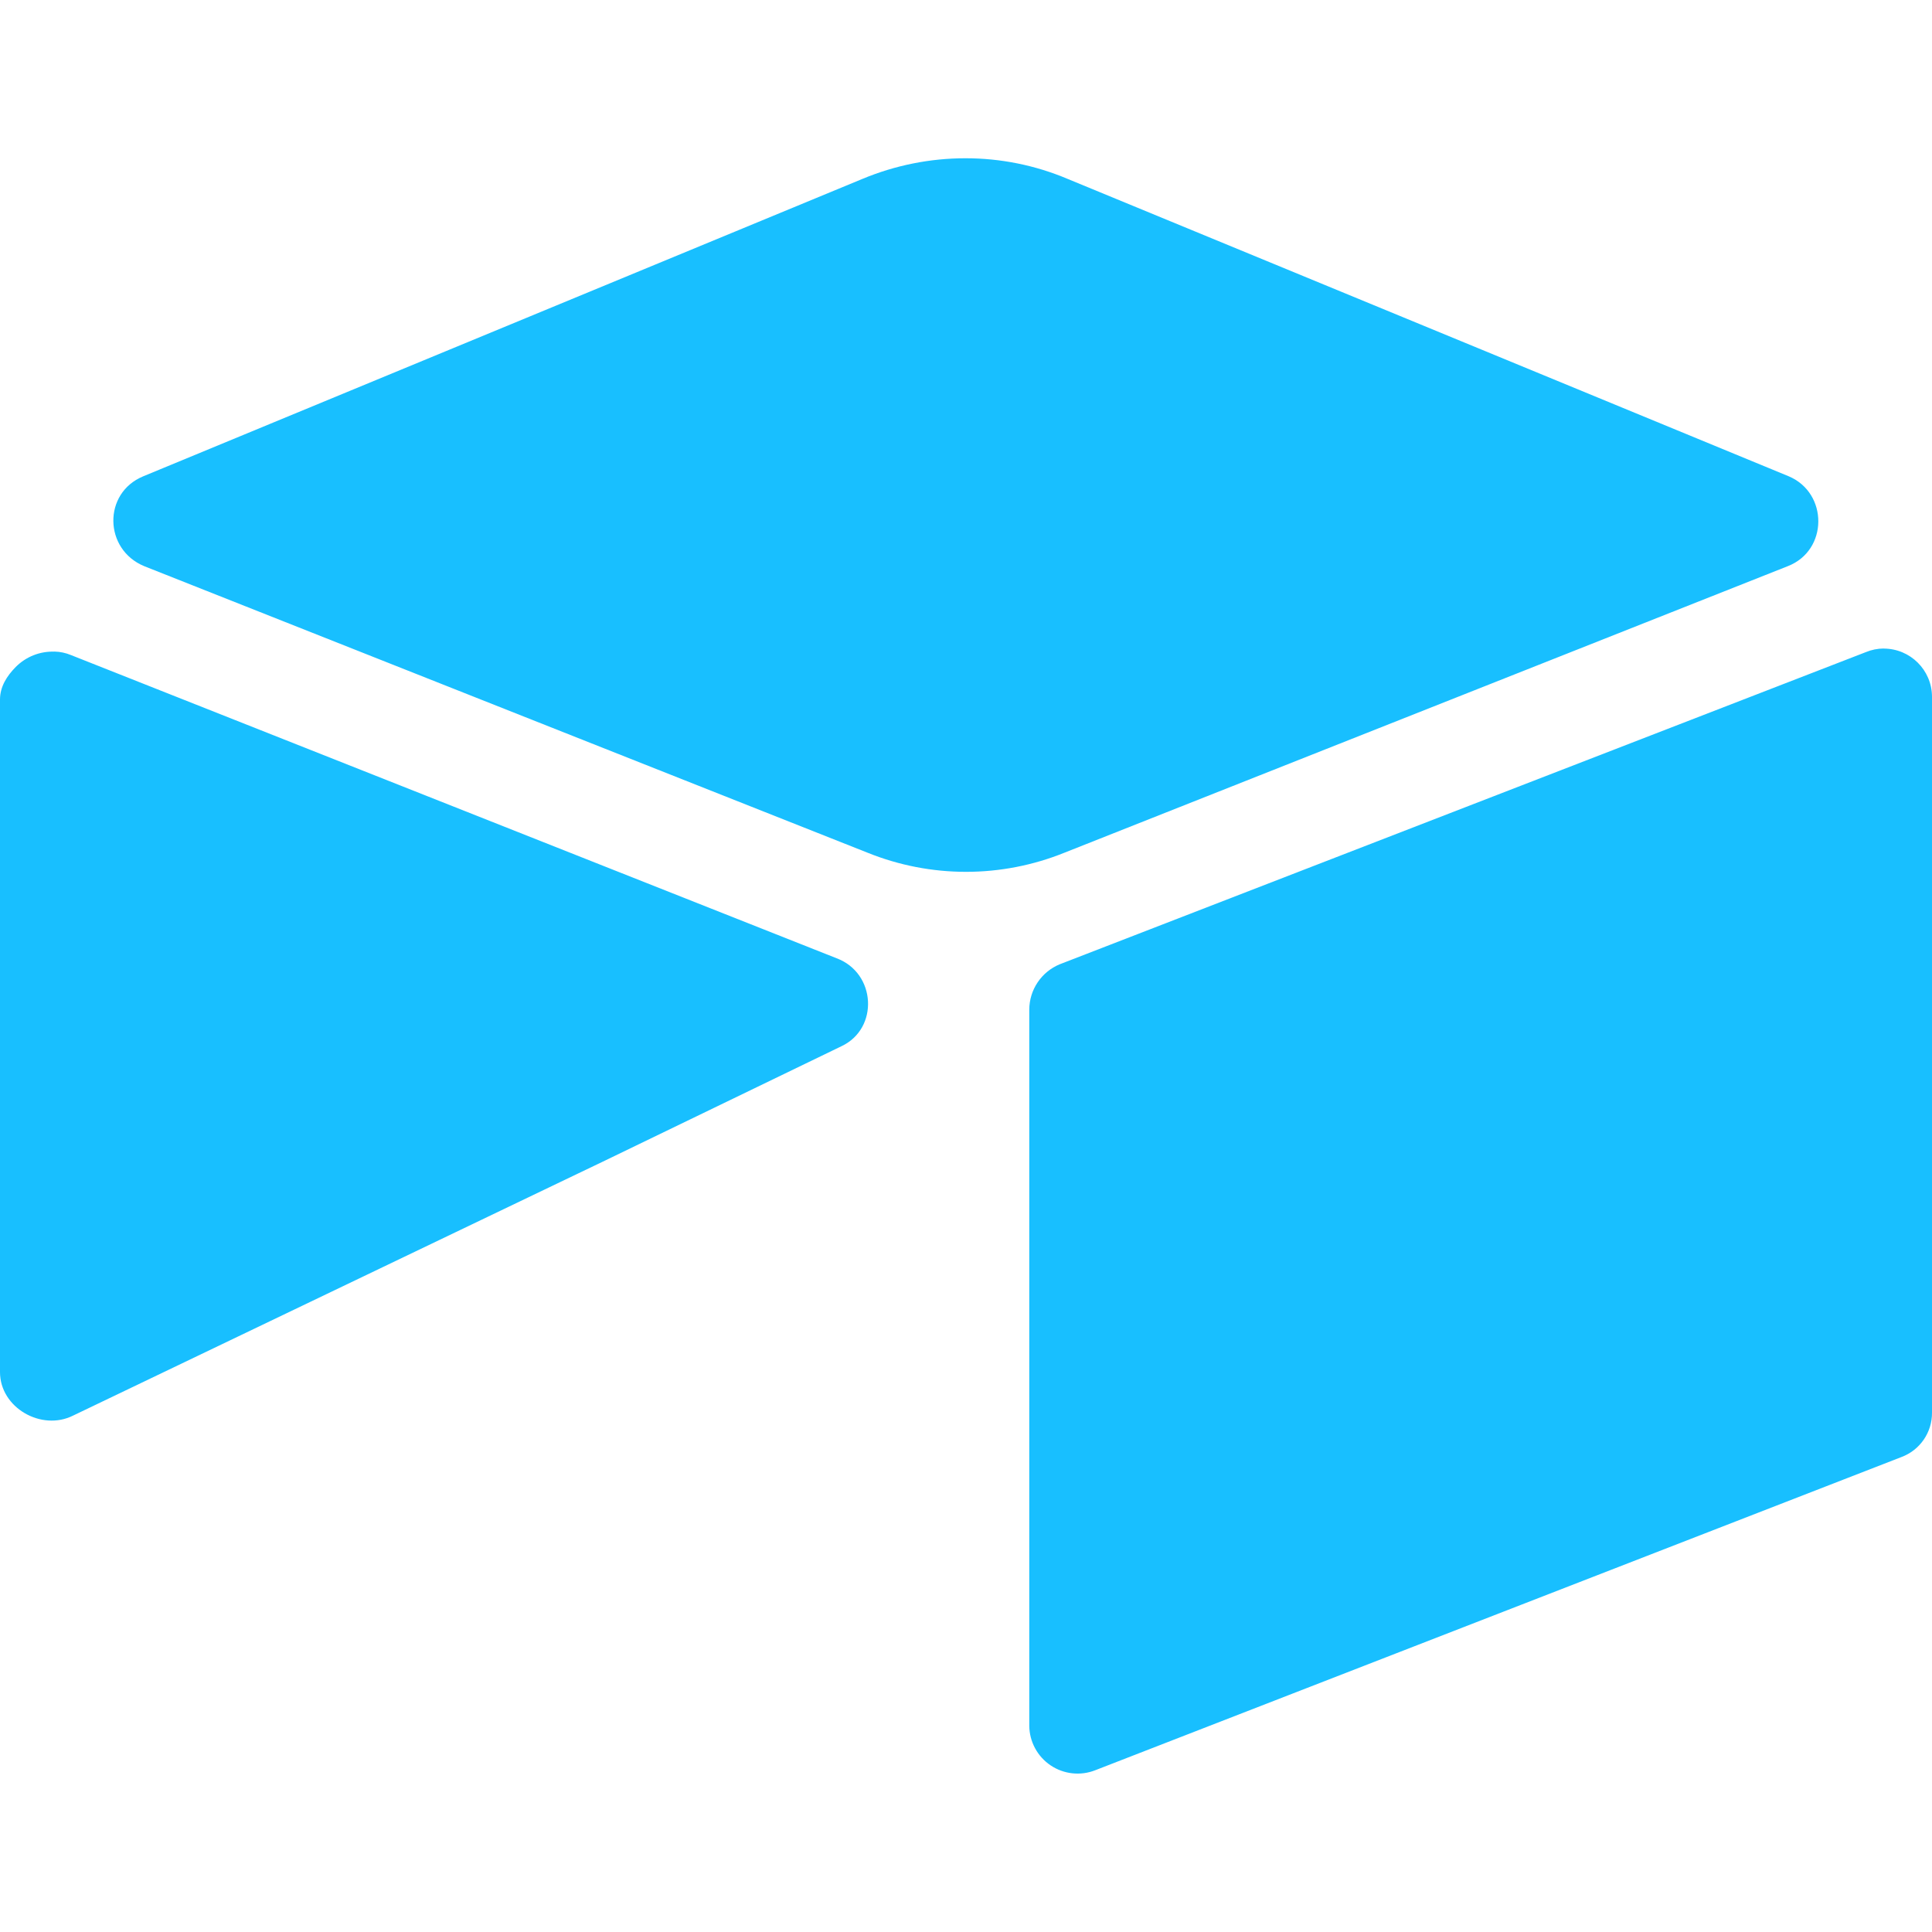
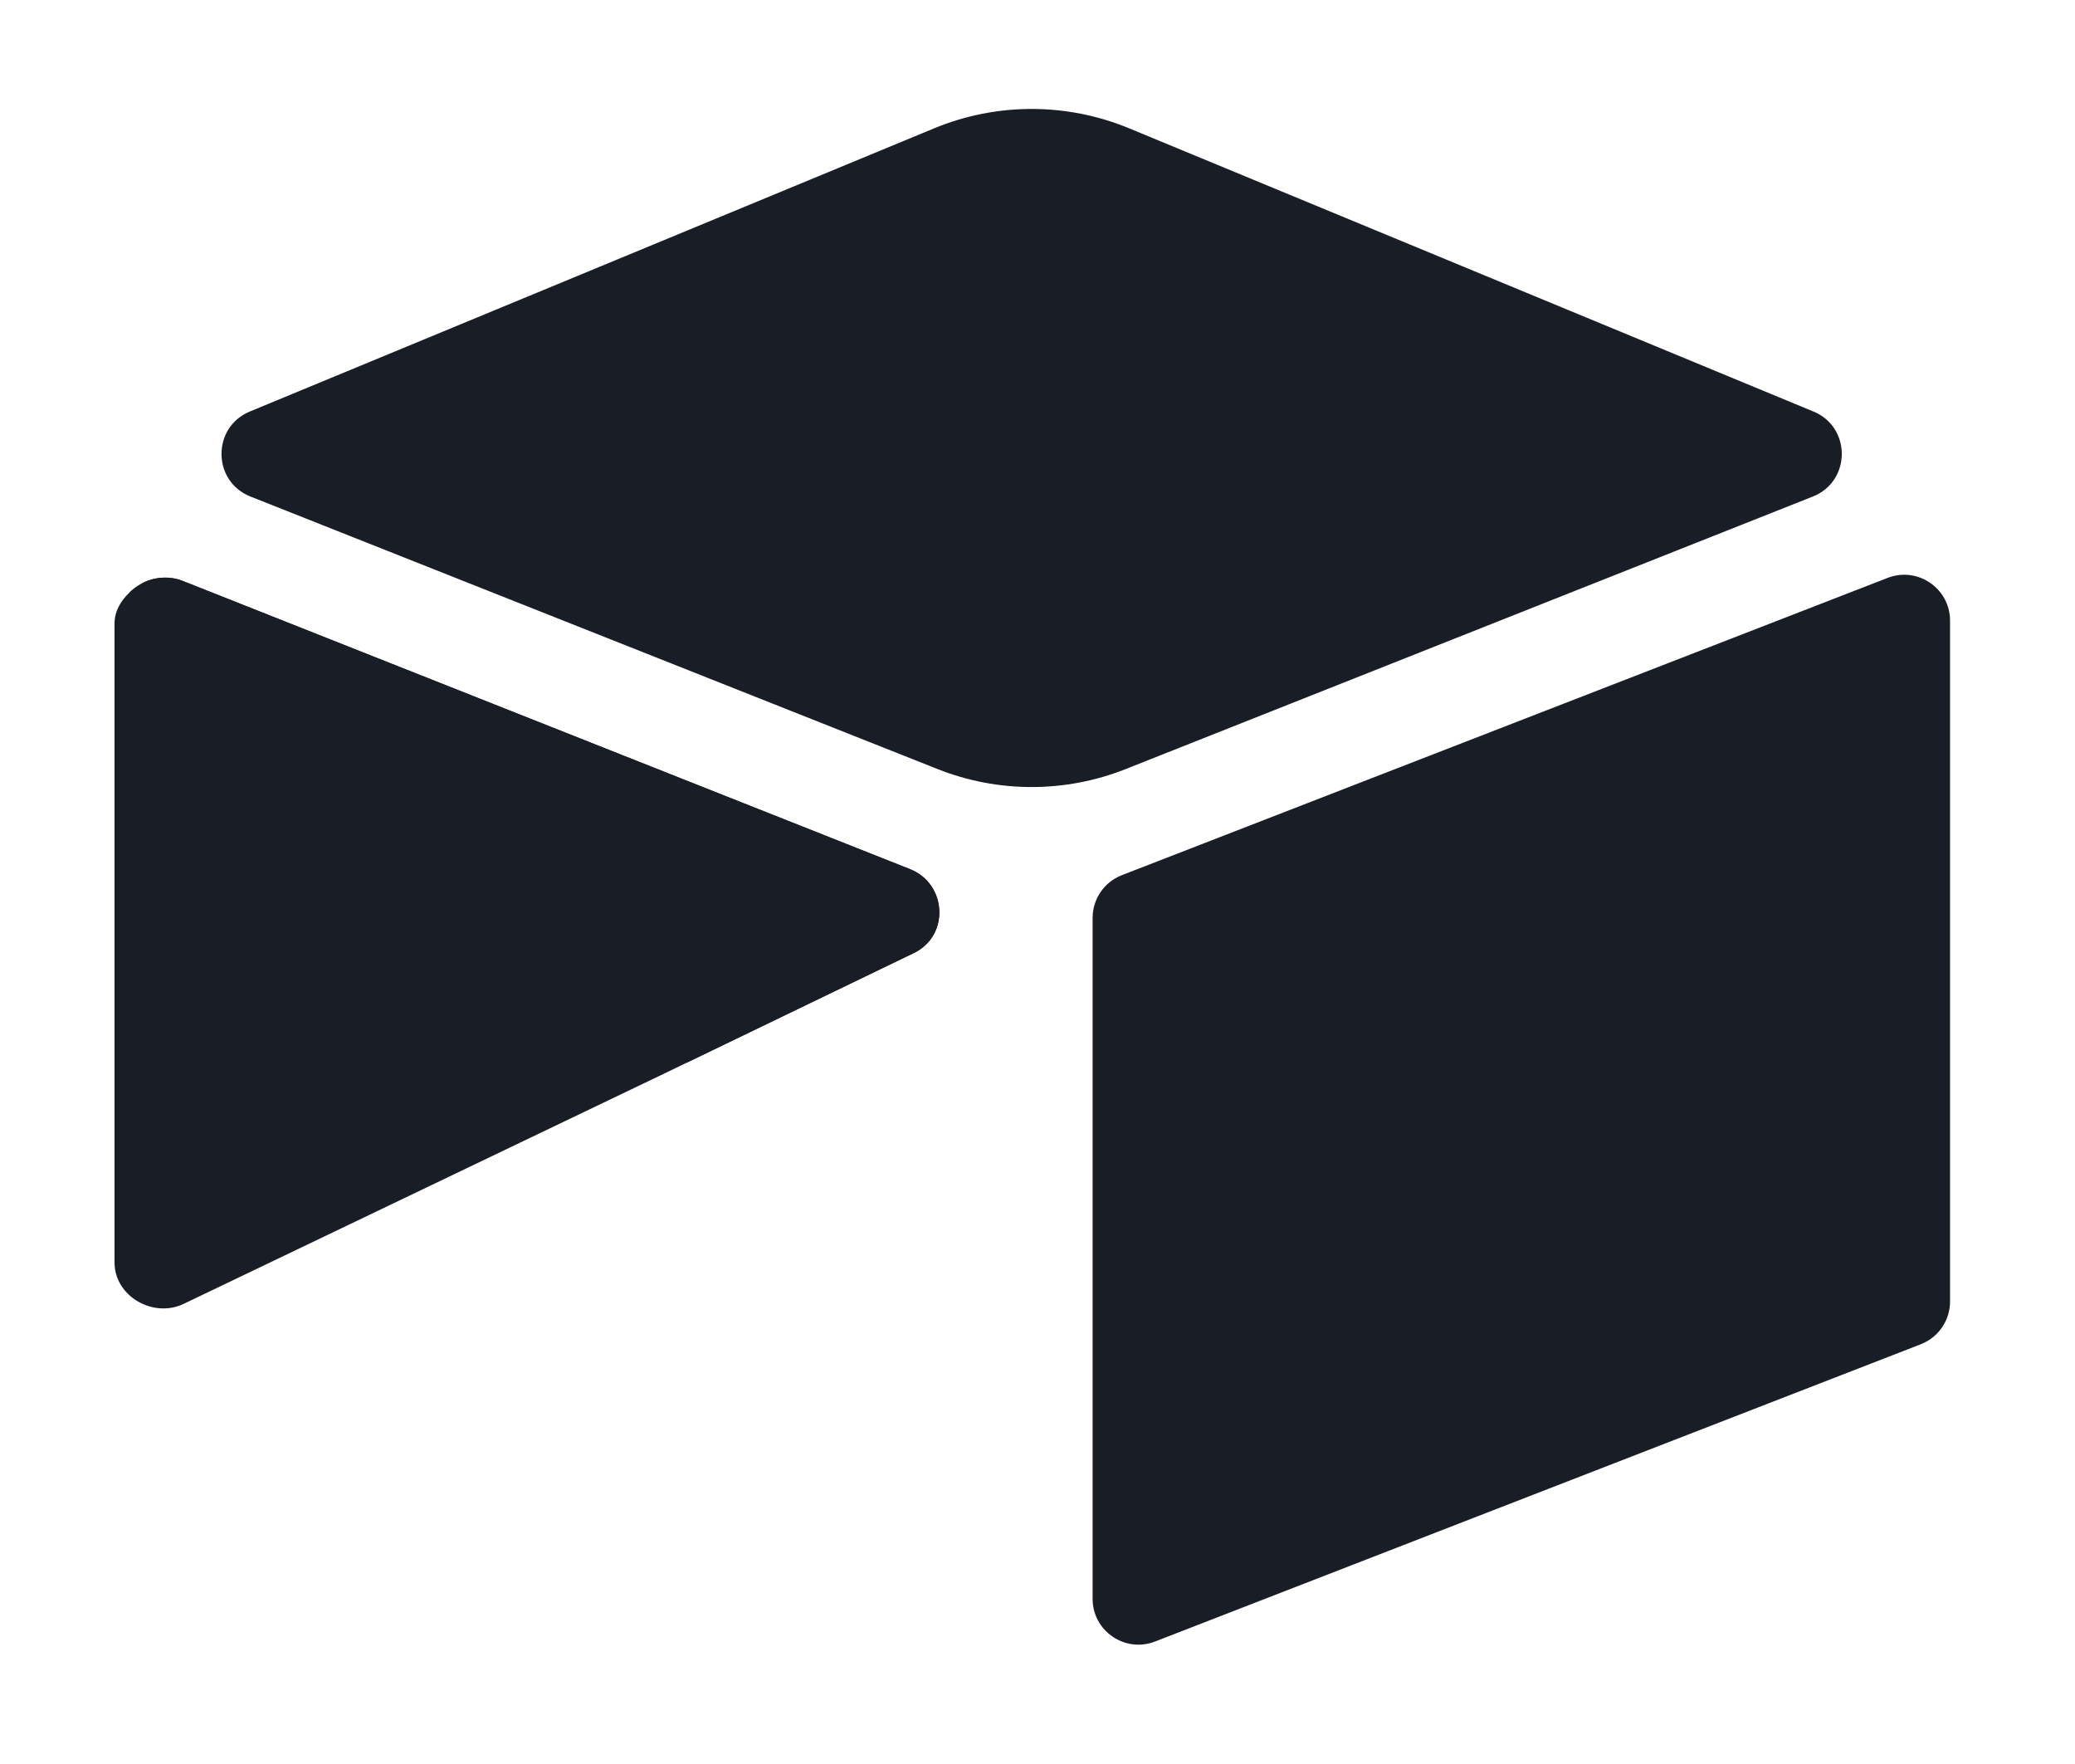
- <svg xmlns="http://www.w3.org/2000/svg" role="img" fill="#18BFFF" viewBox="0 0 24 24">
-   <path d="M11.992 1.966c-.434 0-.87.086-1.28.257L1.779 5.917c-.503.208-.49.908.012 1.116l8.982 3.558a3.266 3.266 0 0 0 2.454 0l8.982-3.558c.503-.196.503-.908.012-1.116l-8.957-3.694a3.255 3.255 0 0 0-1.272-.257zM23.4 8.056a.589.589 0 0 0-.222.045l-10.012 3.877a.612.612 0 0 0-.38.564v8.896a.6.6 0 0 0 .821.552L23.62 18.1a.583.583 0 0 0 .38-.551V8.653a.6.6 0 0 0-.6-.596zM.676 8.095a.644.644 0 0 0-.48.19C.086 8.396 0 8.53 0 8.69v8.355c0 .442.515.737.908.54l6.27-3.006.307-.147 2.969-1.436c.466-.22.43-.908-.061-1.092L.883 8.138a.57.57 0 0 0-.207-.044z" />
+ <svg xmlns="http://www.w3.org/2000/svg" width="100%" height="100%" style="shape-rendering:geometricPrecision" viewBox="0 0 200 170">
+   <path fill="#181D26" d="M90.039 12.367 24.079 39.66c-3.667 1.519-3.63 6.729.062 8.192l66.235 26.266a24.58 24.58 0 0 0 18.12 0l66.236-26.266c3.69-1.463 3.729-6.673.06-8.191l-65.958-27.294a24.58 24.58 0 0 0-18.795 0M105.312 88.46v65.617c0 3.12 3.147 5.258 6.048 4.108l73.806-28.648a4.42 4.42 0 0 0 2.79-4.108V59.813c0-3.121-3.147-5.258-6.048-4.108l-73.806 28.648a4.42 4.42 0 0 0-2.79 4.108M88.078 91.846l-21.904 10.576-2.224 1.075-46.238 22.155c-2.93 1.414-6.672-.722-6.672-3.978V60.088c0-1.178.604-2.195 1.414-2.96a5 5 0 0 1 1.12-.84c1.104-.663 2.68-.84 4.02-.31L87.71 83.76c3.564 1.414 3.844 6.408.368 8.087" />
+   <path fill="#181D26" d="m88.078 91.846-21.904 10.576-53.72-45.295a5 5 0 0 1 1.12-.839c1.104-.663 2.68-.84 4.02-.31L87.71 83.76c3.564 1.414 3.844 6.408.368 8.087" />
</svg>
